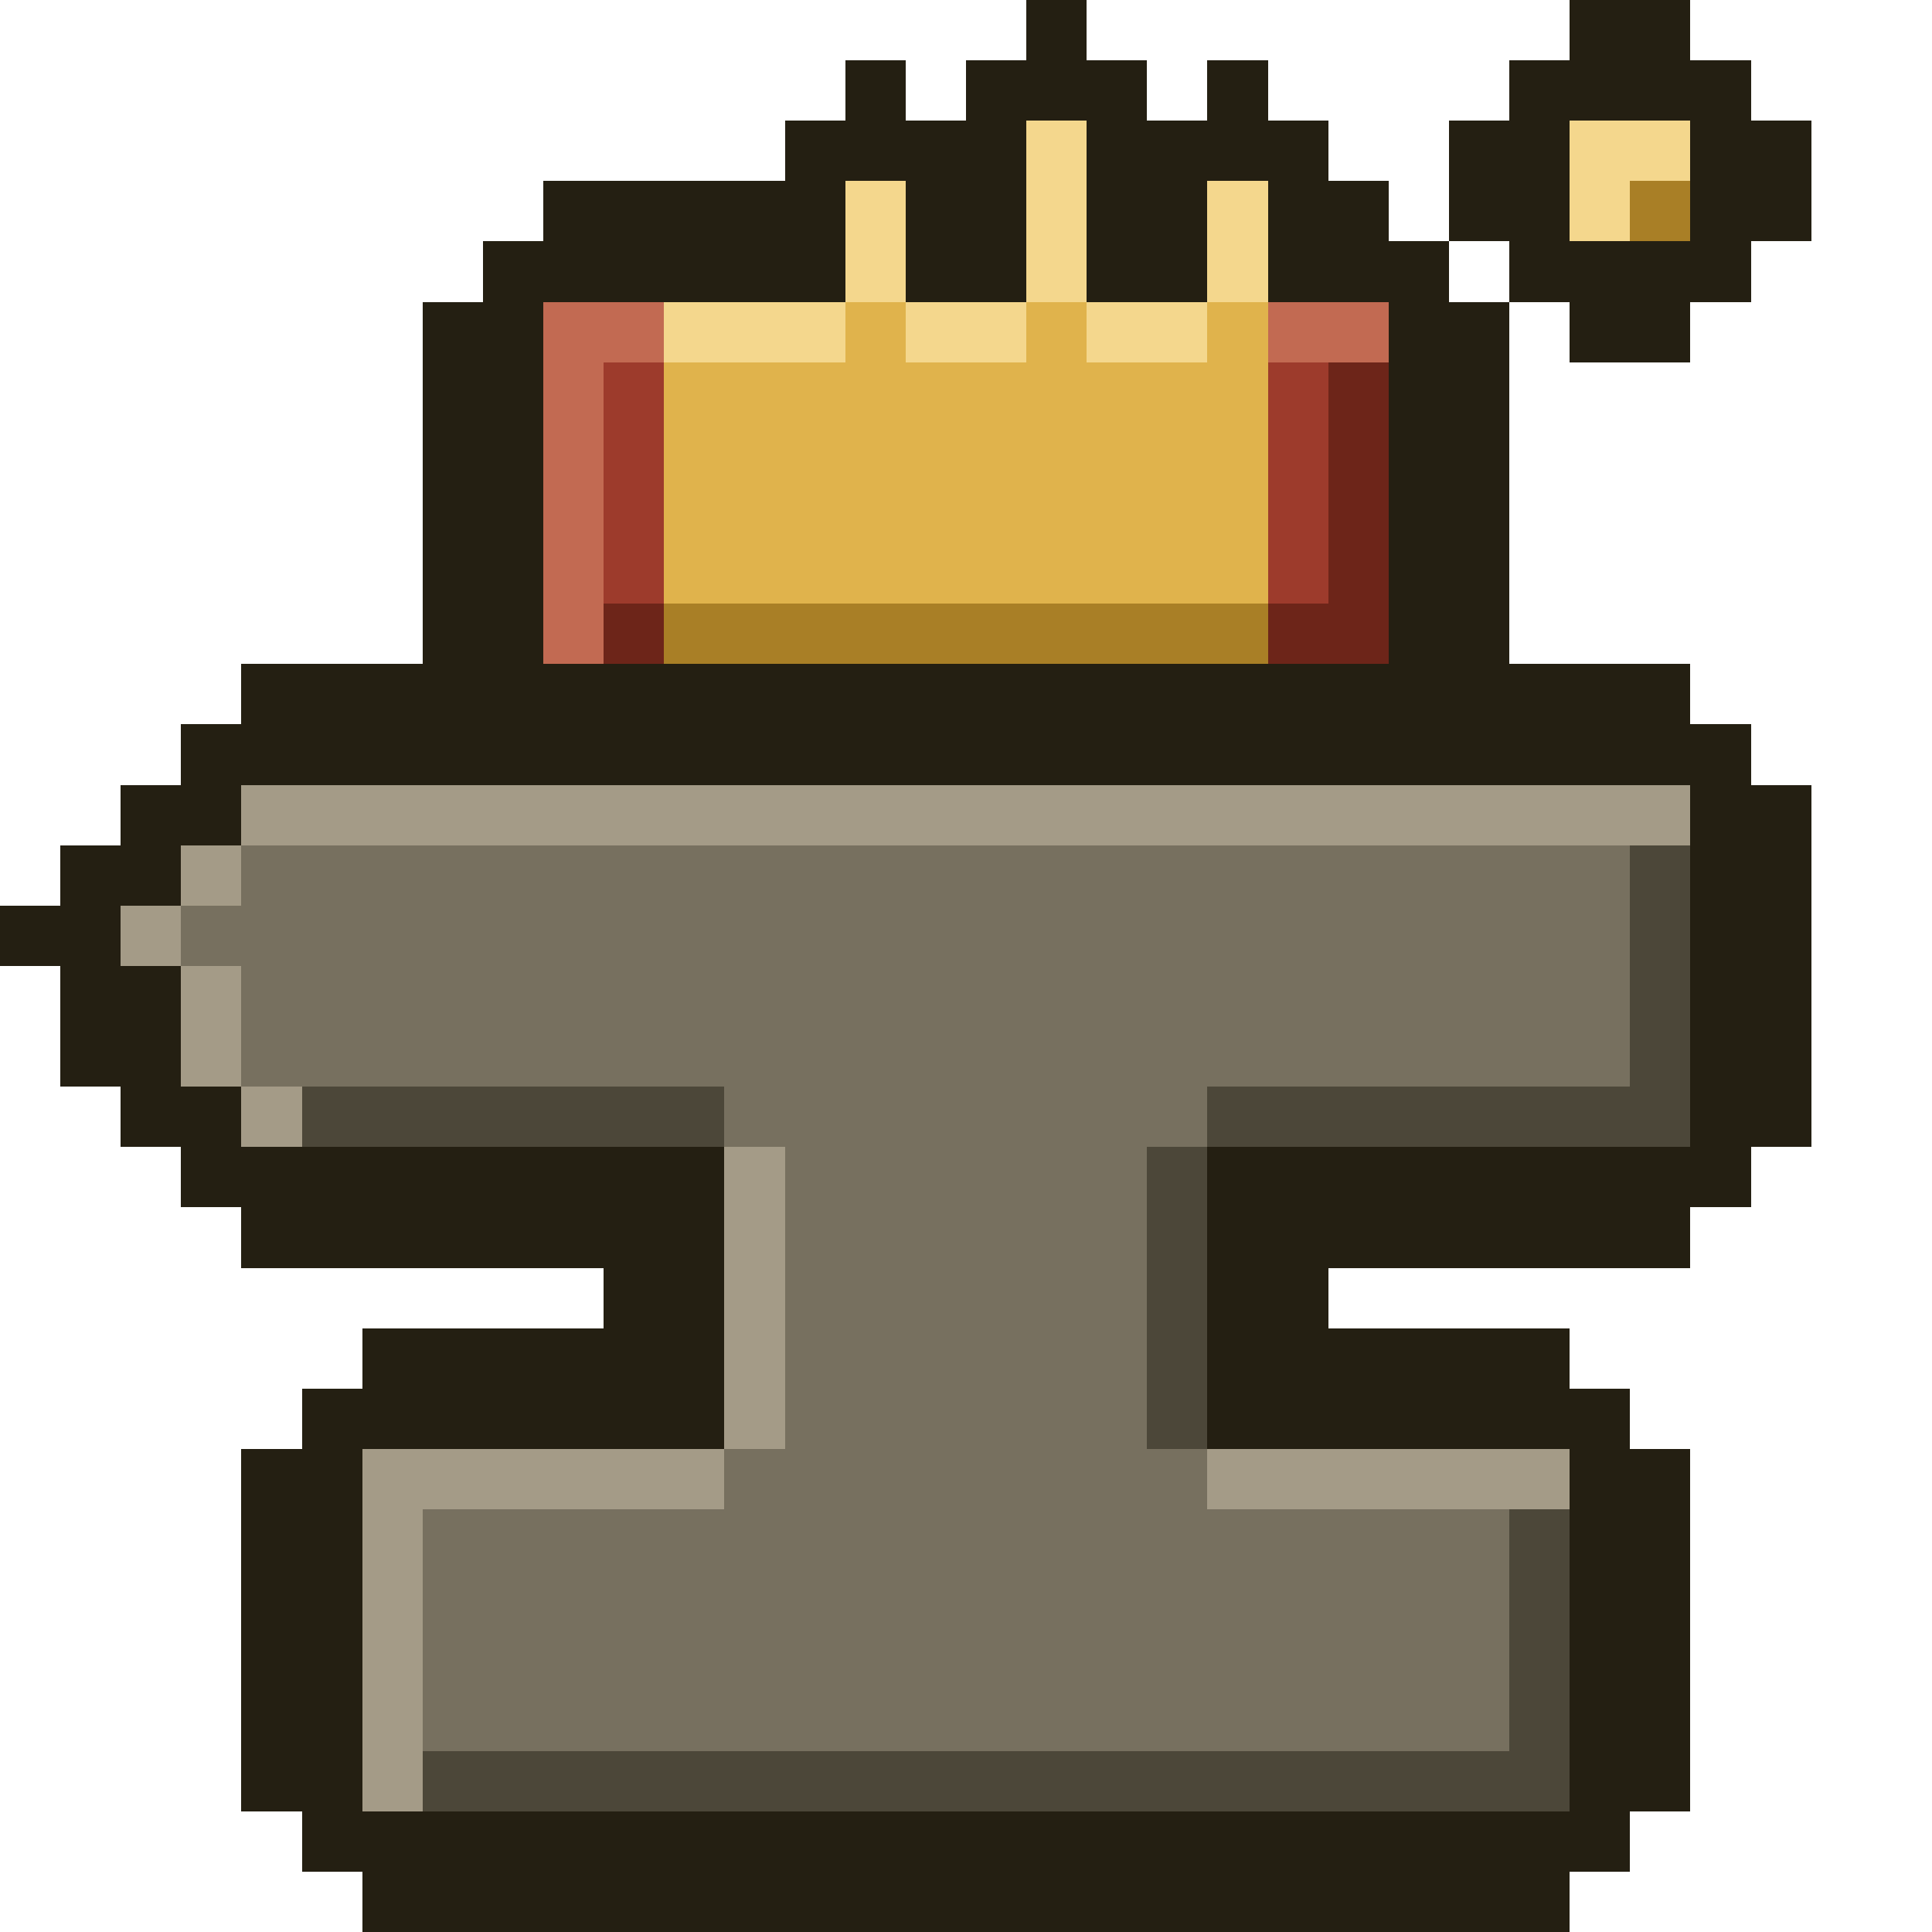
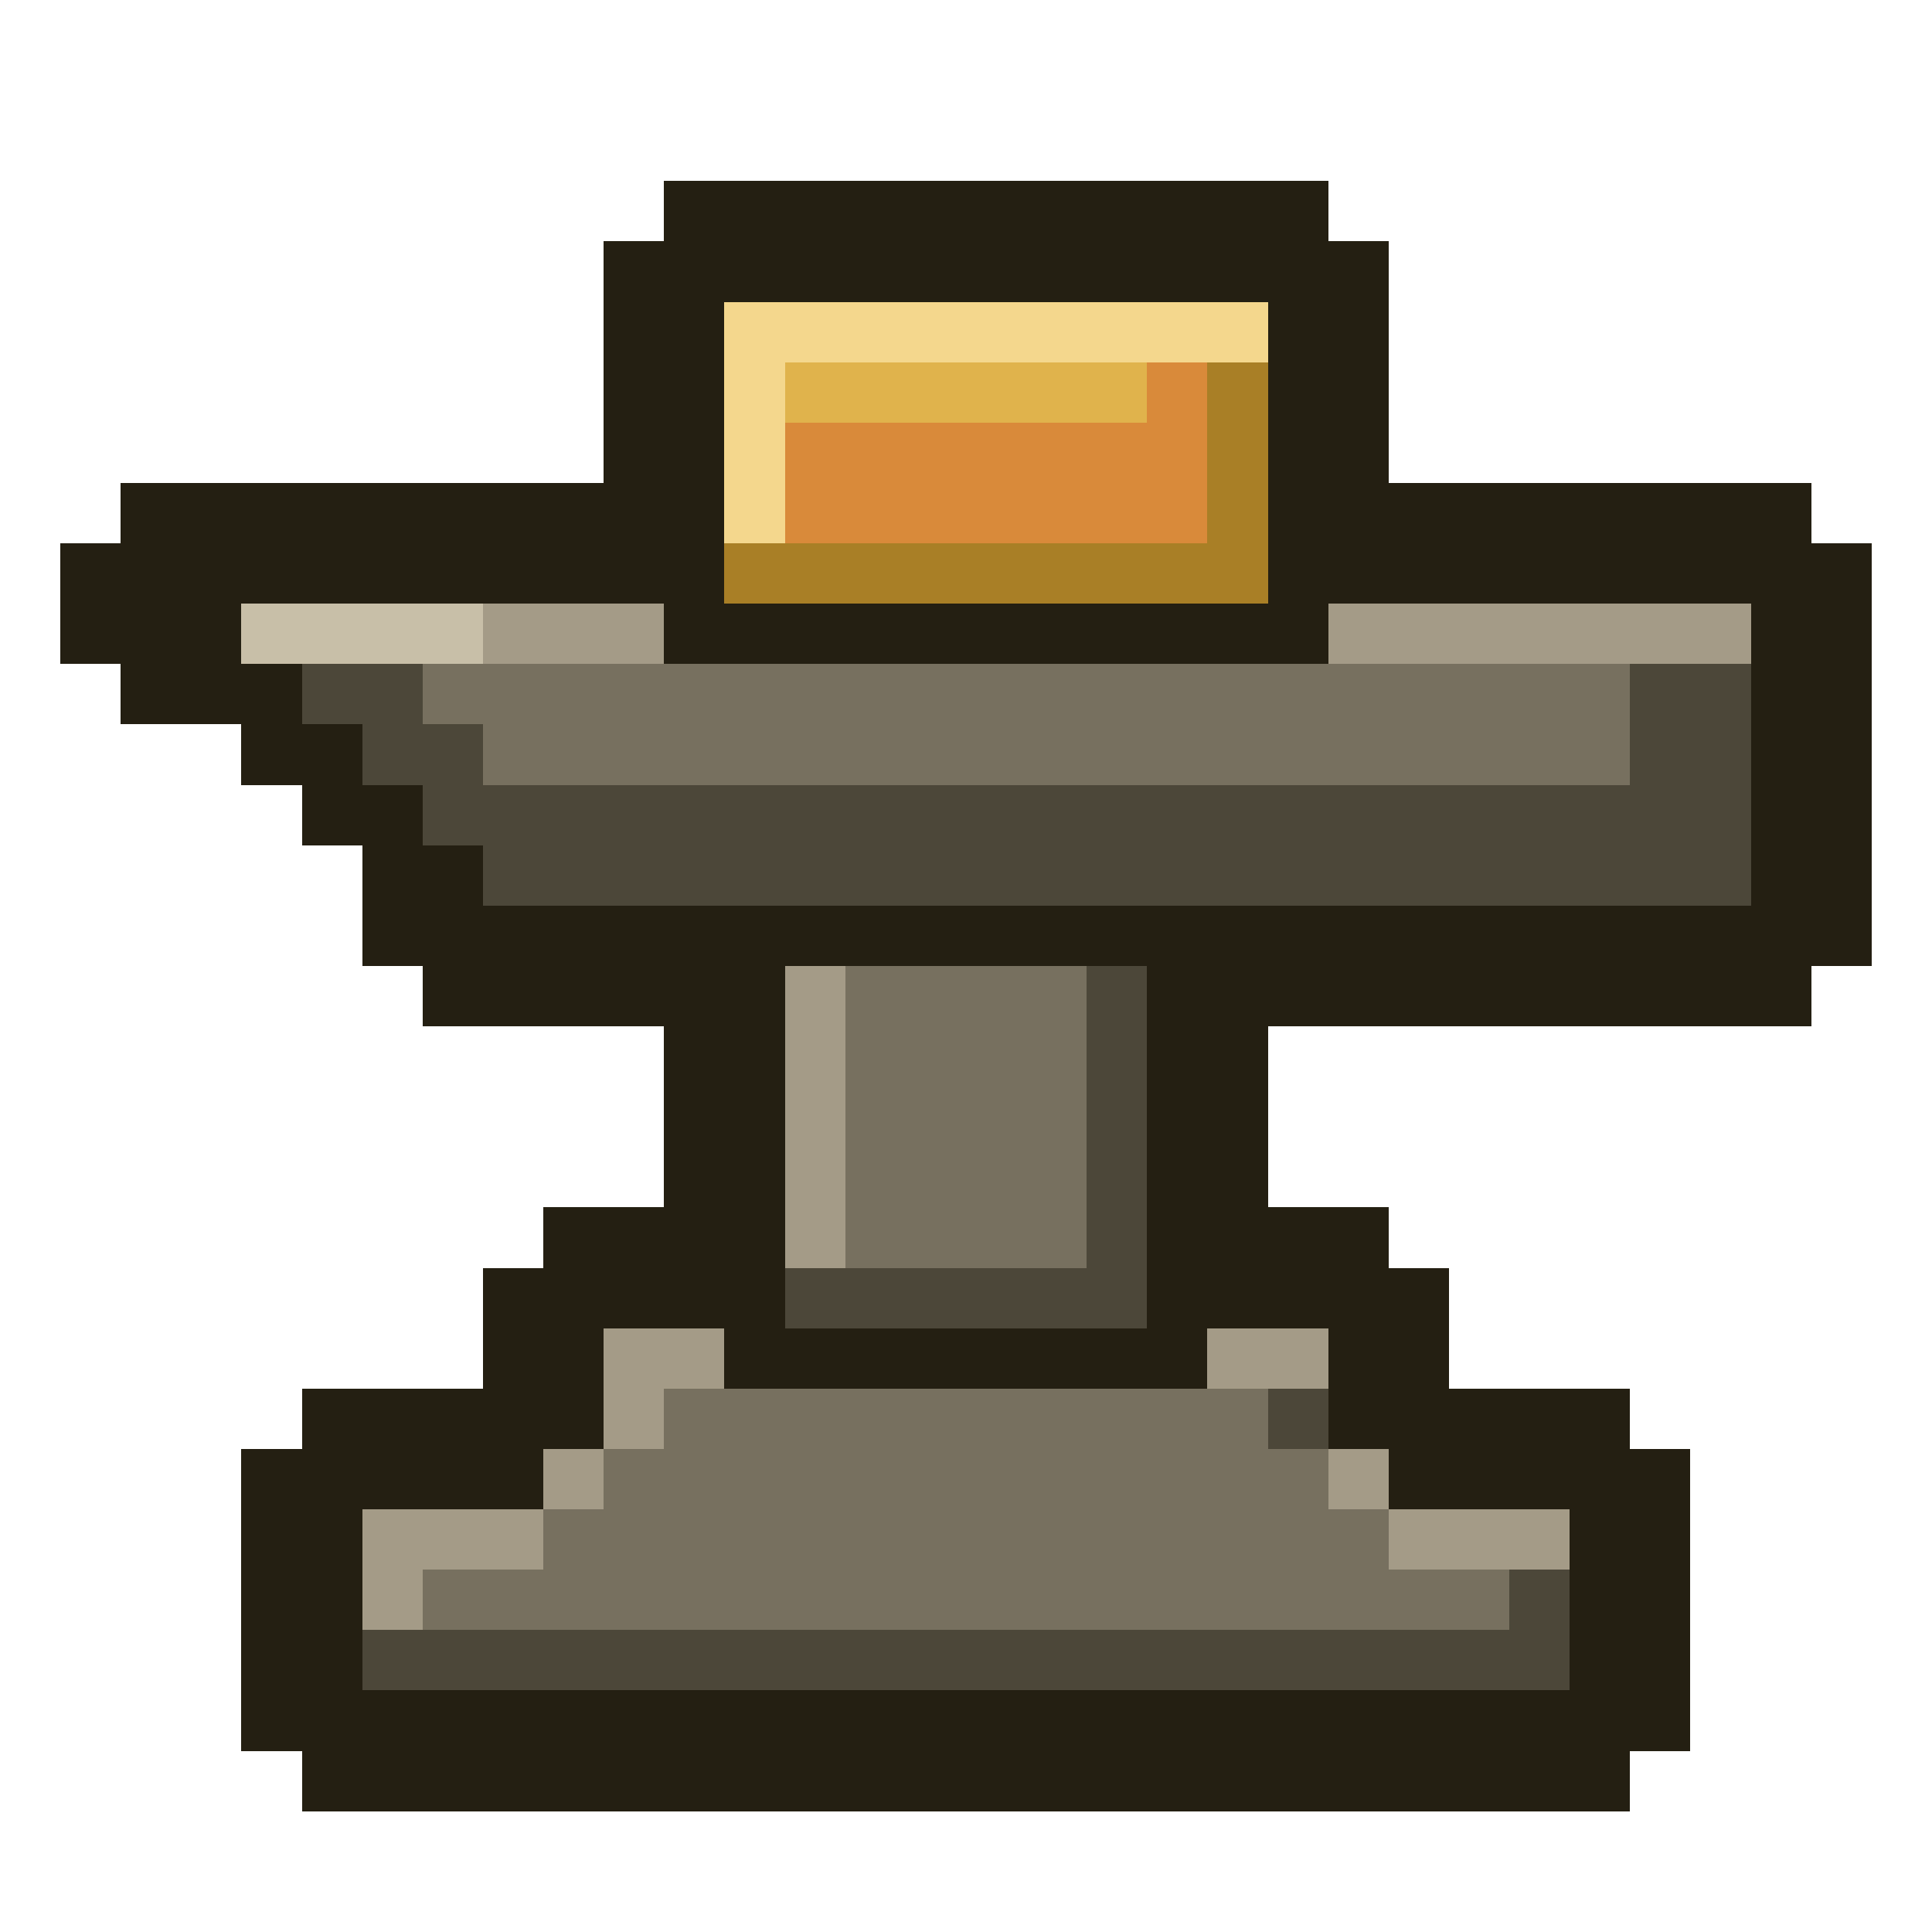
<svg xmlns="http://www.w3.org/2000/svg" viewBox="0 0 32 32" width="32" height="32" shape-rendering="crispEdges" role="img" aria-label="Forge">
-   <path fill="#241f12" d="M17 0h1v1h-1zM26 0h2v1h-2zM14 1h1v1h-1zM16 1h3v1h-3zM20 1h1v1h-1zM25 1h4v1h-4zM13 2h4v1h-4zM18 2h4v1h-4zM24 2h2v1h-2zM28 2h2v1h-2zM9 3h5v1h-5zM15 3h2v1h-2zM18 3h2v1h-2zM21 3h2v1h-2zM24 3h2v1h-2zM28 3h2v1h-2zM8 4h6v1h-6zM15 4h2v1h-2zM18 4h2v1h-2zM21 4h3v1h-3zM25 4h4v1h-4zM7 5h2v1h-2zM23 5h2v1h-2zM26 5h2v1h-2zM7 6h2v1h-2zM23 6h2v1h-2zM7 7h2v1h-2zM23 7h2v1h-2zM7 8h2v1h-2zM23 8h2v1h-2zM7 9h2v1h-2zM23 9h2v1h-2zM7 10h2v1h-2zM23 10h2v1h-2zM4 11h24v1h-24zM3 12h26v1h-26zM2 13h2v1h-2zM28 13h2v1h-2zM1 14h2v1h-2zM28 14h2v1h-2zM0 15h2v1h-2zM28 15h2v1h-2zM1 16h2v1h-2zM28 16h2v1h-2zM1 17h2v1h-2zM28 17h2v1h-2zM2 18h2v1h-2zM28 18h2v1h-2zM3 19h9v1h-9zM20 19h9v1h-9zM4 20h8v1h-8zM20 20h8v1h-8zM10 21h2v1h-2zM20 21h2v1h-2zM6 22h6v1h-6zM20 22h6v1h-6zM5 23h7v1h-7zM20 23h7v1h-7zM4 24h2v1h-2zM26 24h2v1h-2zM4 25h2v1h-2zM26 25h2v1h-2zM4 26h2v1h-2zM26 26h2v1h-2zM4 27h2v1h-2zM26 27h2v1h-2zM4 28h2v1h-2zM26 28h2v1h-2zM4 29h2v1h-2zM26 29h2v1h-2zM5 30h22v1h-22zM6 31h20v1h-20z" />
-   <path fill="#4c4739" d="M27 14h1v1h-1zM27 15h1v1h-1zM27 16h1v1h-1zM27 17h1v1h-1zM5 18h7v1h-7zM20 18h8v1h-8zM19 19h1v1h-1zM19 20h1v1h-1zM19 21h1v1h-1zM19 22h1v1h-1zM19 23h1v1h-1zM25 25h1v1h-1zM25 26h1v1h-1zM25 27h1v1h-1zM25 28h1v1h-1zM7 29h19v1h-19z" />
-   <path fill="#6d2519" d="M22 6h1v1h-1zM22 7h1v1h-1zM22 8h1v1h-1zM22 9h1v1h-1zM10 10h1v1h-1zM21 10h2v1h-2z" />
-   <path fill="#77705f" d="M4 14h23v1h-23zM3 15h24v1h-24zM4 16h23v1h-23zM4 17h23v1h-23zM12 18h8v1h-8zM13 19h6v1h-6zM13 20h6v1h-6zM13 21h6v1h-6zM13 22h6v1h-6zM13 23h6v1h-6zM12 24h8v1h-8zM7 25h18v1h-18zM7 26h18v1h-18zM7 27h18v1h-18zM7 28h18v1h-18z" />
-   <path fill="#9d3b2c" d="M10 6h1v1h-1zM21 6h1v1h-1zM10 7h1v1h-1zM21 7h1v1h-1zM10 8h1v1h-1zM21 8h1v1h-1zM10 9h1v1h-1zM21 9h1v1h-1z" />
-   <path fill="#a49b87" d="M4 13h24v1h-24zM3 14h1v1h-1zM2 15h1v1h-1zM3 16h1v1h-1zM3 17h1v1h-1zM4 18h1v1h-1zM12 19h1v1h-1zM12 20h1v1h-1zM12 21h1v1h-1zM12 22h1v1h-1zM12 23h1v1h-1zM6 24h6v1h-6zM20 24h6v1h-6zM6 25h1v1h-1zM6 26h1v1h-1zM6 27h1v1h-1zM6 28h1v1h-1zM6 29h1v1h-1z" />
-   <path fill="#a97f26" d="M27 3h1v1h-1zM11 10h10v1h-10z" />
-   <path fill="#c26a52" d="M9 5h2v1h-2zM21 5h2v1h-2zM9 6h1v1h-1zM9 7h1v1h-1zM9 8h1v1h-1zM9 9h1v1h-1zM9 10h1v1h-1z" />
-   <path fill="#e0b34c" d="M14 5h1v1h-1zM17 5h1v1h-1zM20 5h1v1h-1zM11 6h10v1h-10zM11 7h10v1h-10zM11 8h10v1h-10zM11 9h10v1h-10z" />
-   <path fill="#f4d78d" d="M17 2h1v1h-1zM26 2h2v1h-2zM14 3h1v1h-1zM17 3h1v1h-1zM20 3h1v1h-1zM26 3h1v1h-1zM14 4h1v1h-1zM17 4h1v1h-1zM20 4h1v1h-1zM11 5h3v1h-3zM15 5h2v1h-2zM18 5h2v1h-2z" />
+   <path fill="#241f12" d="M11 3h11v1h-11zM10 4h13v1h-13zM10 5h2v1h-2zM21 5h2v1h-2zM10 6h2v1h-2zM21 6h2v1h-2zM10 7h2v1h-2zM21 7h2v1h-2zM2 8h10v1h-10zM21 8h9v1h-9zM1 9h11v1h-11zM21 9h10v1h-10zM1 10h3v1h-3zM11 10h11v1h-11zM29 10h2v1h-2zM2 11h3v1h-3zM29 11h2v1h-2zM4 12h2v1h-2zM29 12h2v1h-2zM5 13h2v1h-2zM29 13h2v1h-2zM6 14h2v1h-2zM29 14h2v1h-2zM6 15h25v1h-25zM7 16h6v1h-6zM19 16h11v1h-11zM11 17h2v1h-2zM19 17h2v1h-2zM11 18h2v1h-2zM19 18h2v1h-2zM11 19h2v1h-2zM19 19h2v1h-2zM9 20h4v1h-4zM19 20h4v1h-4zM8 21h5v1h-5zM19 21h5v1h-5zM8 22h2v1h-2zM12 22h8v1h-8zM22 22h2v1h-2zM5 23h5v1h-5zM22 23h5v1h-5zM4 24h5v1h-5zM23 24h5v1h-5zM4 25h2v1h-2zM26 25h2v1h-2zM4 26h2v1h-2zM26 26h2v1h-2zM4 27h2v1h-2zM26 27h2v1h-2zM4 28h24v1h-24zM5 29h22v1h-22z" />
+   <path fill="#f4d78d" d="M12 5h9v1h-9zM12 6h1v1h-1zM12 7h1v1h-1zM12 8h1v1h-1z" />
+   <path fill="#e0b34c" d="M13 6h6v1h-6z" />
+   <path fill="#d98a3a" d="M19 6h1v1h-1zM13 7h7v1h-7zM13 8h7v1h-7z" />
+   <path fill="#a97f26" d="M20 6h1v1h-1zM20 7h1v1h-1zM20 8h1v1h-1zM12 9h9v1h-9z" />
+   <path fill="#c8bfa8" d="M4 10h4v1h-4z" />
+   <path fill="#a49b87" d="M8 10h3v1h-3zM22 10h7v1h-7zM13 16h1v1h-1zM13 17h1v1h-1zM13 18h1v1h-1zM13 19h1v1h-1zM13 20h1v1h-1zM10 22h2v1h-2zM20 22h2v1h-2zM10 23h1v1h-1zM9 24h1v1h-1zM22 24h1v1h-1zM6 25h3v1h-3zM23 25h3v1h-3zM6 26h1v1h-1z" />
+   <path fill="#4c4739" d="M5 11h2v1h-2zM27 11h2v1h-2zM6 12h2v1h-2zM27 12h2v1h-2zM7 13h22v1h-22zM8 14h21v1h-21zM18 16h1v1h-1zM18 17h1v1h-1zM18 18h1v1h-1zM18 19h1v1h-1zM18 20h1v1h-1zM13 21h6v1h-6zM21 23h1v1h-1zM25 26h1v1h-1zM6 27h20v1h-20z" />
+   <path fill="#77705f" d="M7 11h20v1h-20zM8 12h19v1h-19zM14 16h4v1h-4zM14 17h4v1h-4zM14 18h4v1h-4zM14 19h4v1h-4zM14 20h4v1h-4zM11 23h10v1h-10zM10 24h12v1h-12zM9 25h14v1h-14zM7 26h18v1h-18z" />
</svg>
